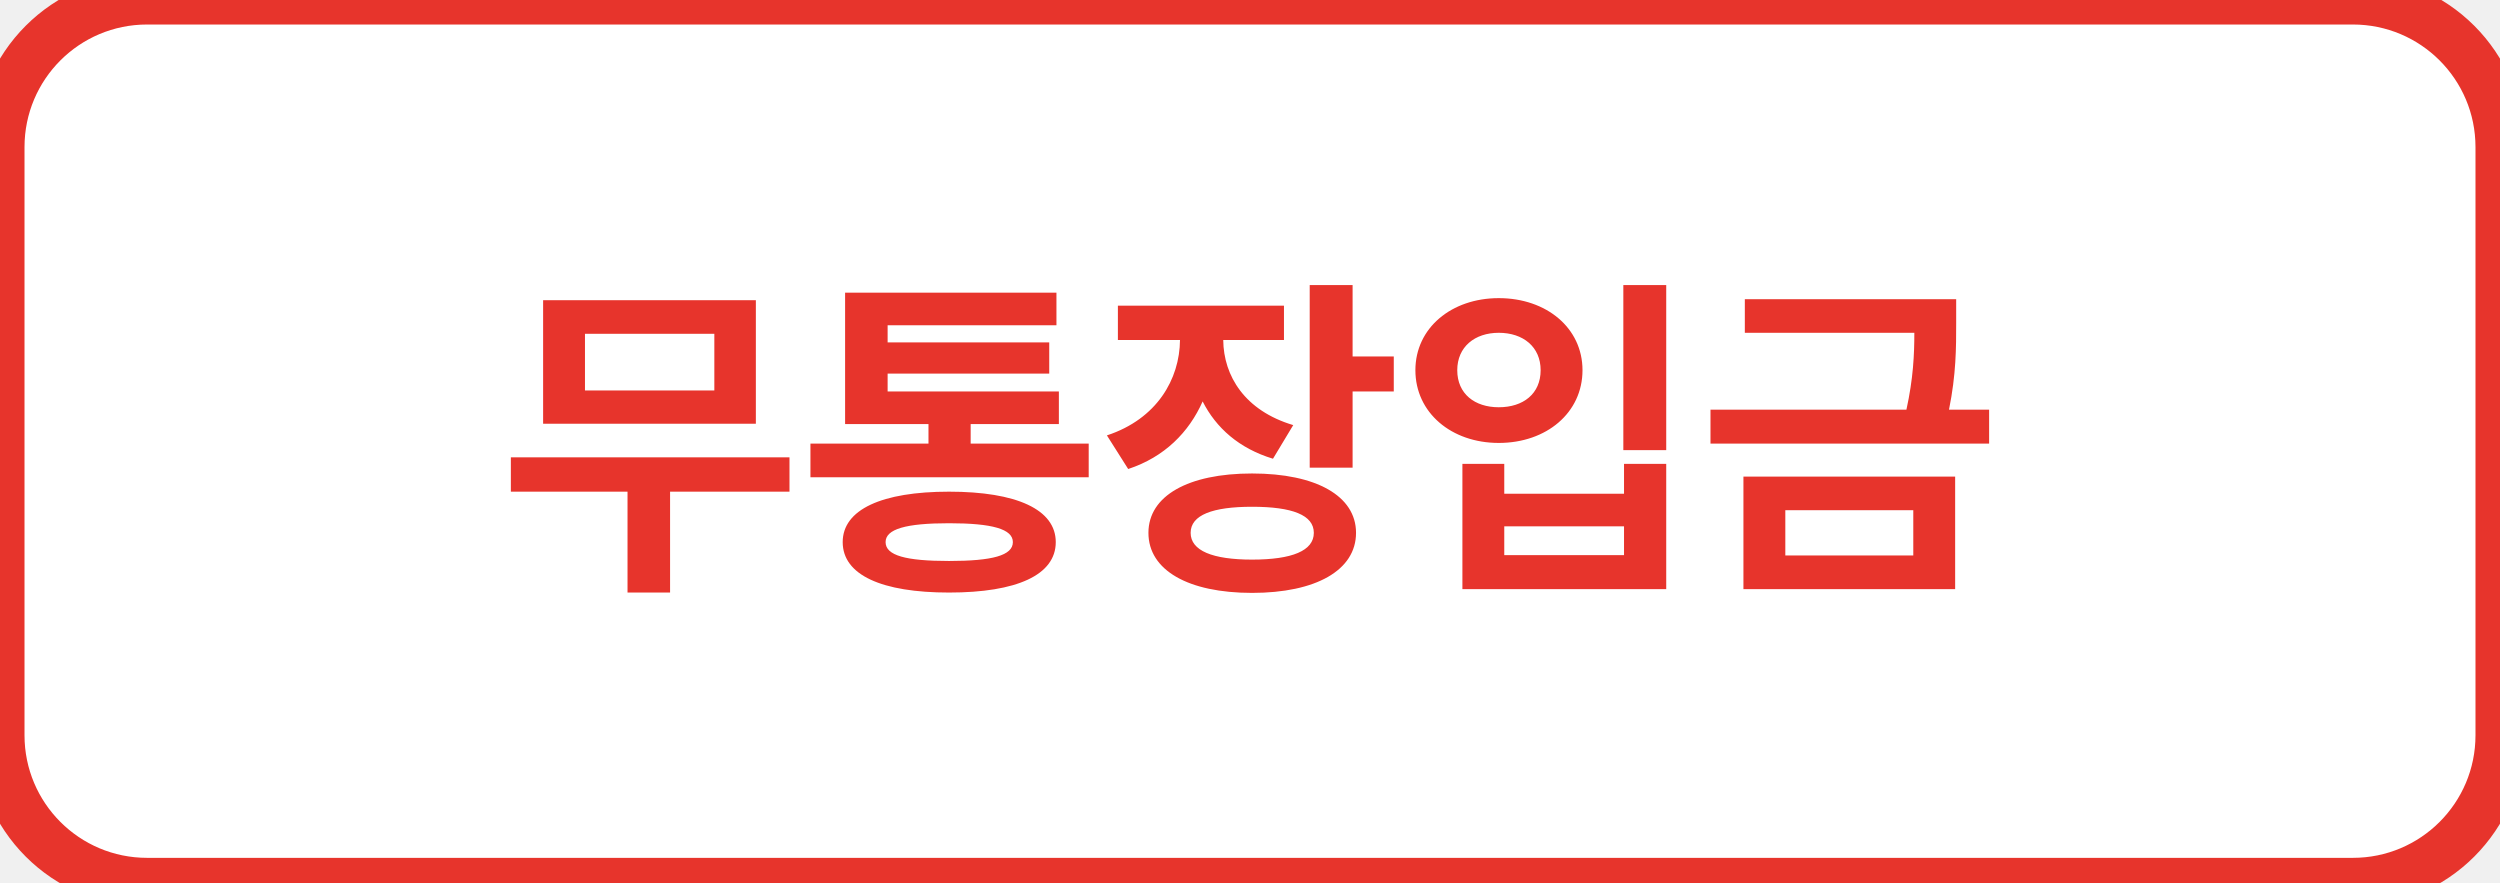
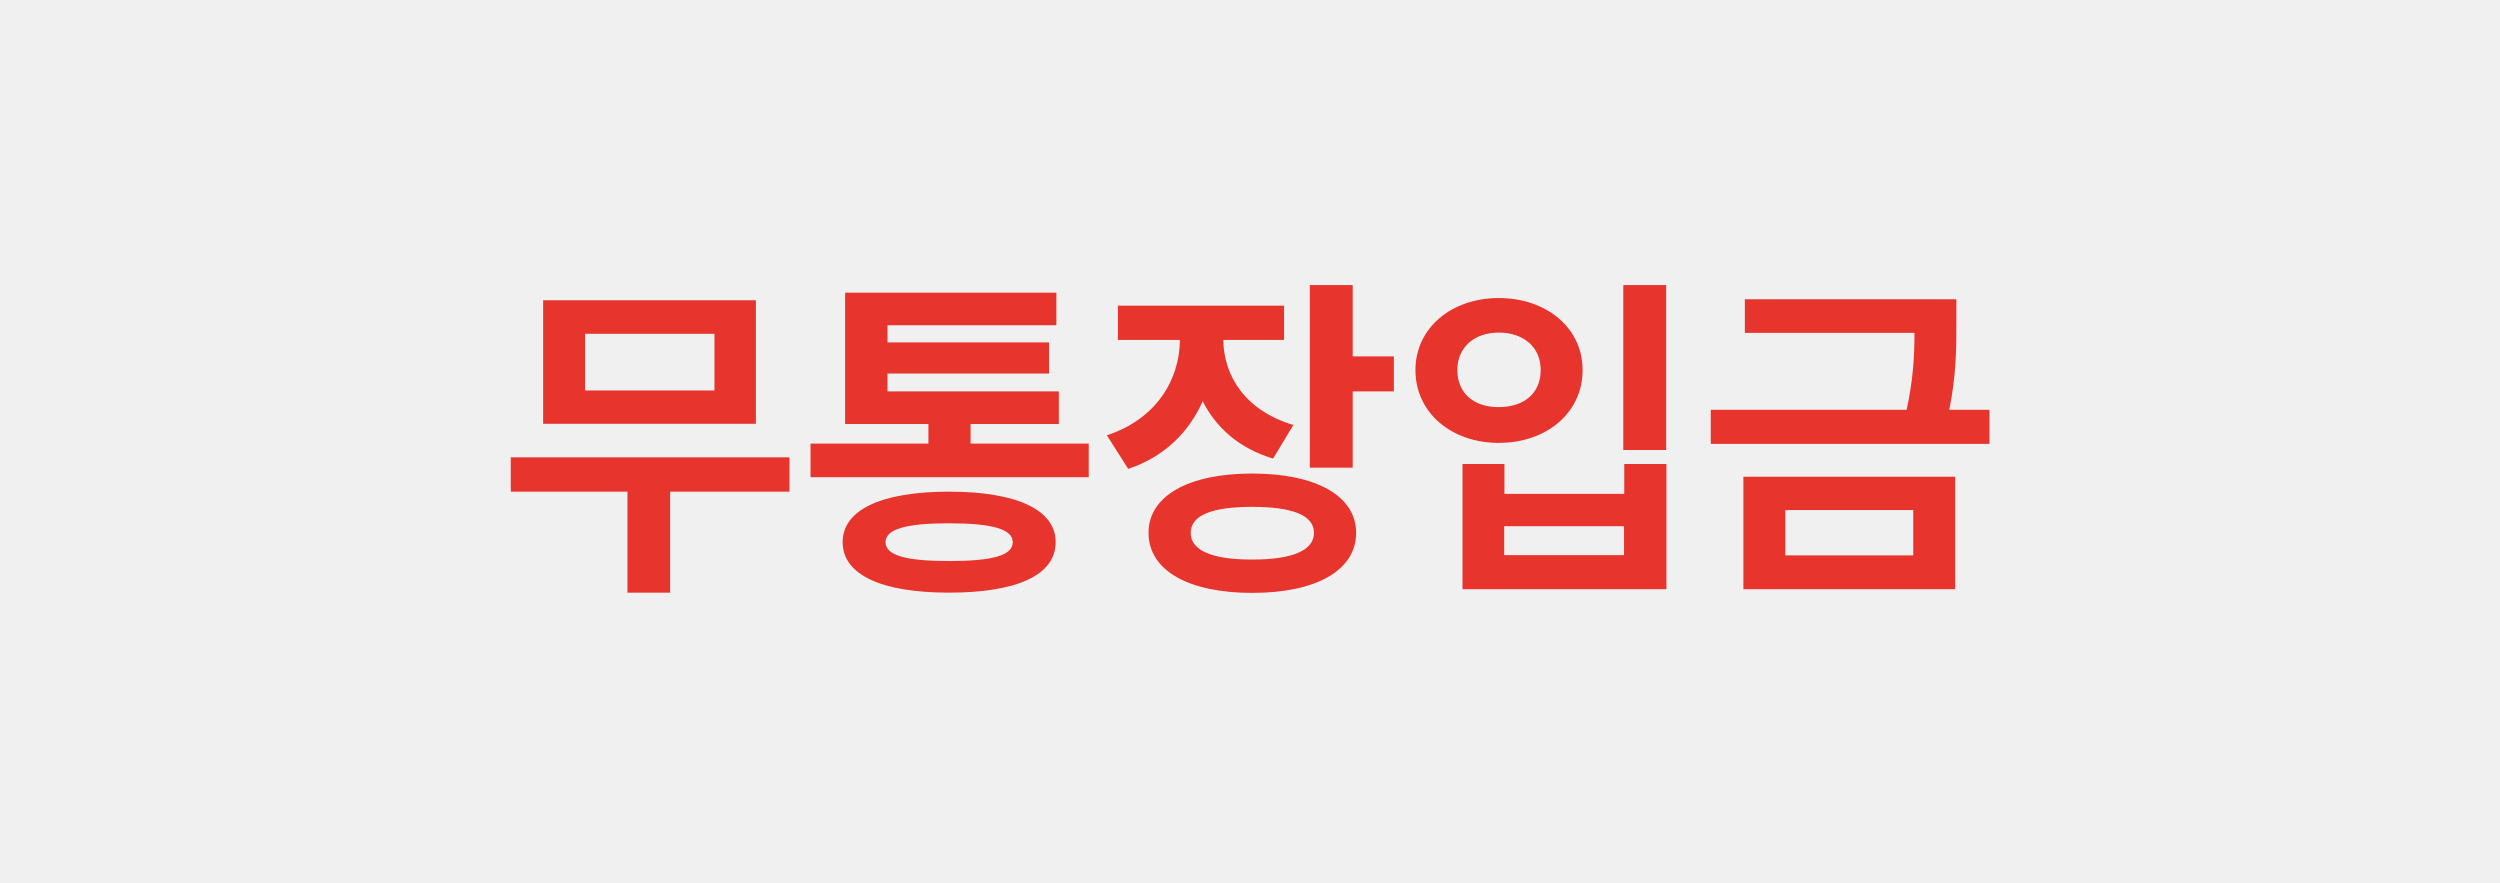
- <svg xmlns="http://www.w3.org/2000/svg" width="102" height="36" viewBox="0 0 102 36" fill="none">
-   <path d="M0 6C0 2.686 2.686 0 6 0H96C99.314 0 102 2.686 102 6V30C102 33.314 99.314 36 96 36H6C2.686 36 0 33.314 0 30V6Z" fill="white" />
-   <path d="M20.843 18.66V20.06H25.603V24.176H27.339V20.06H32.211V18.66H20.843ZM22.159 17.288H30.839V12.248H22.159V17.288ZM23.867 15.93V13.62H29.145V15.93H23.867ZM33.066 18.1V19.472H44.419V18.1H39.603V17.302H43.202V15.972H36.215V15.244H42.809V13.97H36.215V13.27H43.103V11.94H34.48V17.302H37.882V18.1H33.066ZM34.382 22.118C34.382 23.462 35.977 24.176 38.721 24.176C41.48 24.176 43.075 23.462 43.075 22.118C43.075 20.788 41.48 20.06 38.721 20.06C35.977 20.06 34.382 20.788 34.382 22.118ZM36.132 22.118C36.132 21.586 36.958 21.348 38.721 21.348C40.486 21.348 41.325 21.586 41.325 22.118C41.325 22.664 40.486 22.888 38.721 22.888C36.958 22.888 36.132 22.664 36.132 22.118ZM45.61 12.472V13.872H48.144C48.13 15.468 47.206 17.092 45.162 17.764L46.03 19.136C47.514 18.646 48.508 17.638 49.068 16.378C49.614 17.456 50.552 18.296 51.938 18.716L52.764 17.344C50.79 16.756 49.922 15.342 49.908 13.872H52.386V12.472H45.61ZM46.856 21.74C46.856 23.266 48.48 24.19 51.084 24.19C53.688 24.19 55.326 23.266 55.326 21.74C55.326 20.228 53.688 19.318 51.084 19.318C48.48 19.318 46.856 20.228 46.856 21.74ZM48.578 21.74C48.578 21.012 49.474 20.676 51.084 20.676C52.722 20.676 53.604 21.012 53.604 21.74C53.604 22.468 52.722 22.832 51.084 22.832C49.474 22.832 48.578 22.468 48.578 21.74ZM53.436 19.08H55.186V15.972H56.866V14.544H55.186V11.632H53.436V19.08ZM66.232 11.632V18.366H67.982V11.632H66.232ZM57.748 15.104C57.748 16.84 59.218 18.072 61.15 18.072C63.096 18.072 64.566 16.84 64.566 15.104C64.566 13.382 63.096 12.164 61.15 12.164C59.218 12.164 57.748 13.382 57.748 15.104ZM59.456 15.104C59.456 14.152 60.17 13.578 61.15 13.578C62.144 13.578 62.858 14.152 62.858 15.104C62.858 16.07 62.144 16.616 61.15 16.616C60.17 16.616 59.456 16.07 59.456 15.104ZM59.666 24.036H67.982V18.926H66.26V20.144H61.374V18.926H59.666V24.036ZM61.374 22.65V21.474H66.26V22.65H61.374ZM71.189 12.206V13.578H78.105C78.105 14.46 78.062 15.44 77.782 16.714H69.788V18.1H81.156V16.714H79.519C79.812 15.272 79.812 14.18 79.812 13.186V12.206H71.189ZM71.132 24.036H79.77V19.444H71.132V24.036ZM72.841 22.664V20.816H78.062V22.664H72.841Z" fill="#E7342C" />
-   <path d="M6 1H96V-1H6V1ZM101 6V30H103V6H101ZM96 35H6V37H96V35ZM1 30V6H-1V30H1ZM6 35C3.239 35 1 32.761 1 30H-1C-1 33.866 2.134 37 6 37V35ZM101 30C101 32.761 98.761 35 96 35V37C99.866 37 103 33.866 103 30H101ZM96 1C98.761 1 101 3.239 101 6H103C103 2.134 99.866 -1 96 -1V1ZM6 -1C2.134 -1 -1 2.134 -1 6H1C1 3.239 3.239 1 6 1V-1Z" fill="#E7342C" />
+ <svg xmlns="http://www.w3.org/2000/svg" version="1.1" id="레이어_1" x="0px" y="0px" viewBox="0 0 102 36" style="enable-background:new 0 0 102 36;" xml:space="preserve">
+   <style type="text/css">
+ 	.st0{fill:#E7342C;}
+ </style>
+   <path class="st0" d="M20.84,18.66v1.4h4.76v4.12h1.74v-4.12h4.87v-1.4H20.84z M22.16,17.29h8.68v-5.04h-8.68V17.29z M23.87,15.93  v-2.31h5.28v2.31H23.87z M33.07,18.1v1.37h11.35V18.1H39.6v-0.8h3.6v-1.33h-6.99v-0.73h6.59v-1.27h-6.59v-0.7h6.89v-1.33h-8.62v5.36  h3.4v0.8H33.07z M34.38,22.12c0,1.34,1.6,2.06,4.34,2.06c2.76,0,4.35-0.71,4.35-2.06c0-1.33-1.6-2.06-4.35-2.06  C35.98,20.06,34.38,20.79,34.38,22.12z M36.13,22.12c0-0.53,0.83-0.77,2.59-0.77s2.6,0.24,2.6,0.77c0,0.55-0.84,0.77-2.6,0.77  S36.13,22.66,36.13,22.12z M45.61,12.47v1.4h2.53c-0.01,1.6-0.94,3.22-2.98,3.89l0.87,1.37c1.48-0.49,2.48-1.5,3.04-2.76  c0.55,1.08,1.48,1.92,2.87,2.34l0.83-1.37c-1.97-0.59-2.84-2-2.86-3.47h2.48v-1.4H45.61z M46.86,21.74c0,1.53,1.62,2.45,4.23,2.45  s4.24-0.92,4.24-2.45c0-1.51-1.64-2.42-4.24-2.42S46.86,20.23,46.86,21.74z M48.58,21.74c0-0.73,0.9-1.06,2.51-1.06  c1.64,0,2.52,0.34,2.52,1.06s-0.88,1.09-2.52,1.09C49.47,22.83,48.58,22.47,48.58,21.74z M53.44,19.08h1.75v-3.11h1.68v-1.43h-1.68  v-2.91h-1.75V19.08z M66.23,11.63v6.73h1.75v-6.73H66.23z M57.75,15.1c0,1.74,1.47,2.97,3.4,2.97c1.95,0,3.42-1.23,3.42-2.97  c0-1.72-1.47-2.94-3.42-2.94C59.22,12.16,57.75,13.38,57.75,15.1z M59.46,15.1c0-0.95,0.71-1.53,1.69-1.53  c0.99,0,1.71,0.57,1.71,1.53c0,0.97-0.71,1.51-1.71,1.51C60.17,16.62,59.46,16.07,59.46,15.1z M59.67,24.04h8.32v-5.11h-1.72v1.22  h-4.89v-1.22h-1.71V24.04z M61.37,22.65v-1.18h4.89v1.18H61.37z M71.19,12.21v1.37h6.92c0,0.88-0.04,1.86-0.32,3.14h-7.99v1.39  h11.37v-1.39h-1.64c0.29-1.44,0.29-2.53,0.29-3.53v-0.98H71.19z M71.13,24.04h8.64v-4.59h-8.64V24.04z M72.84,22.66v-1.85h5.22v1.85  H72.84z" />
</svg>
